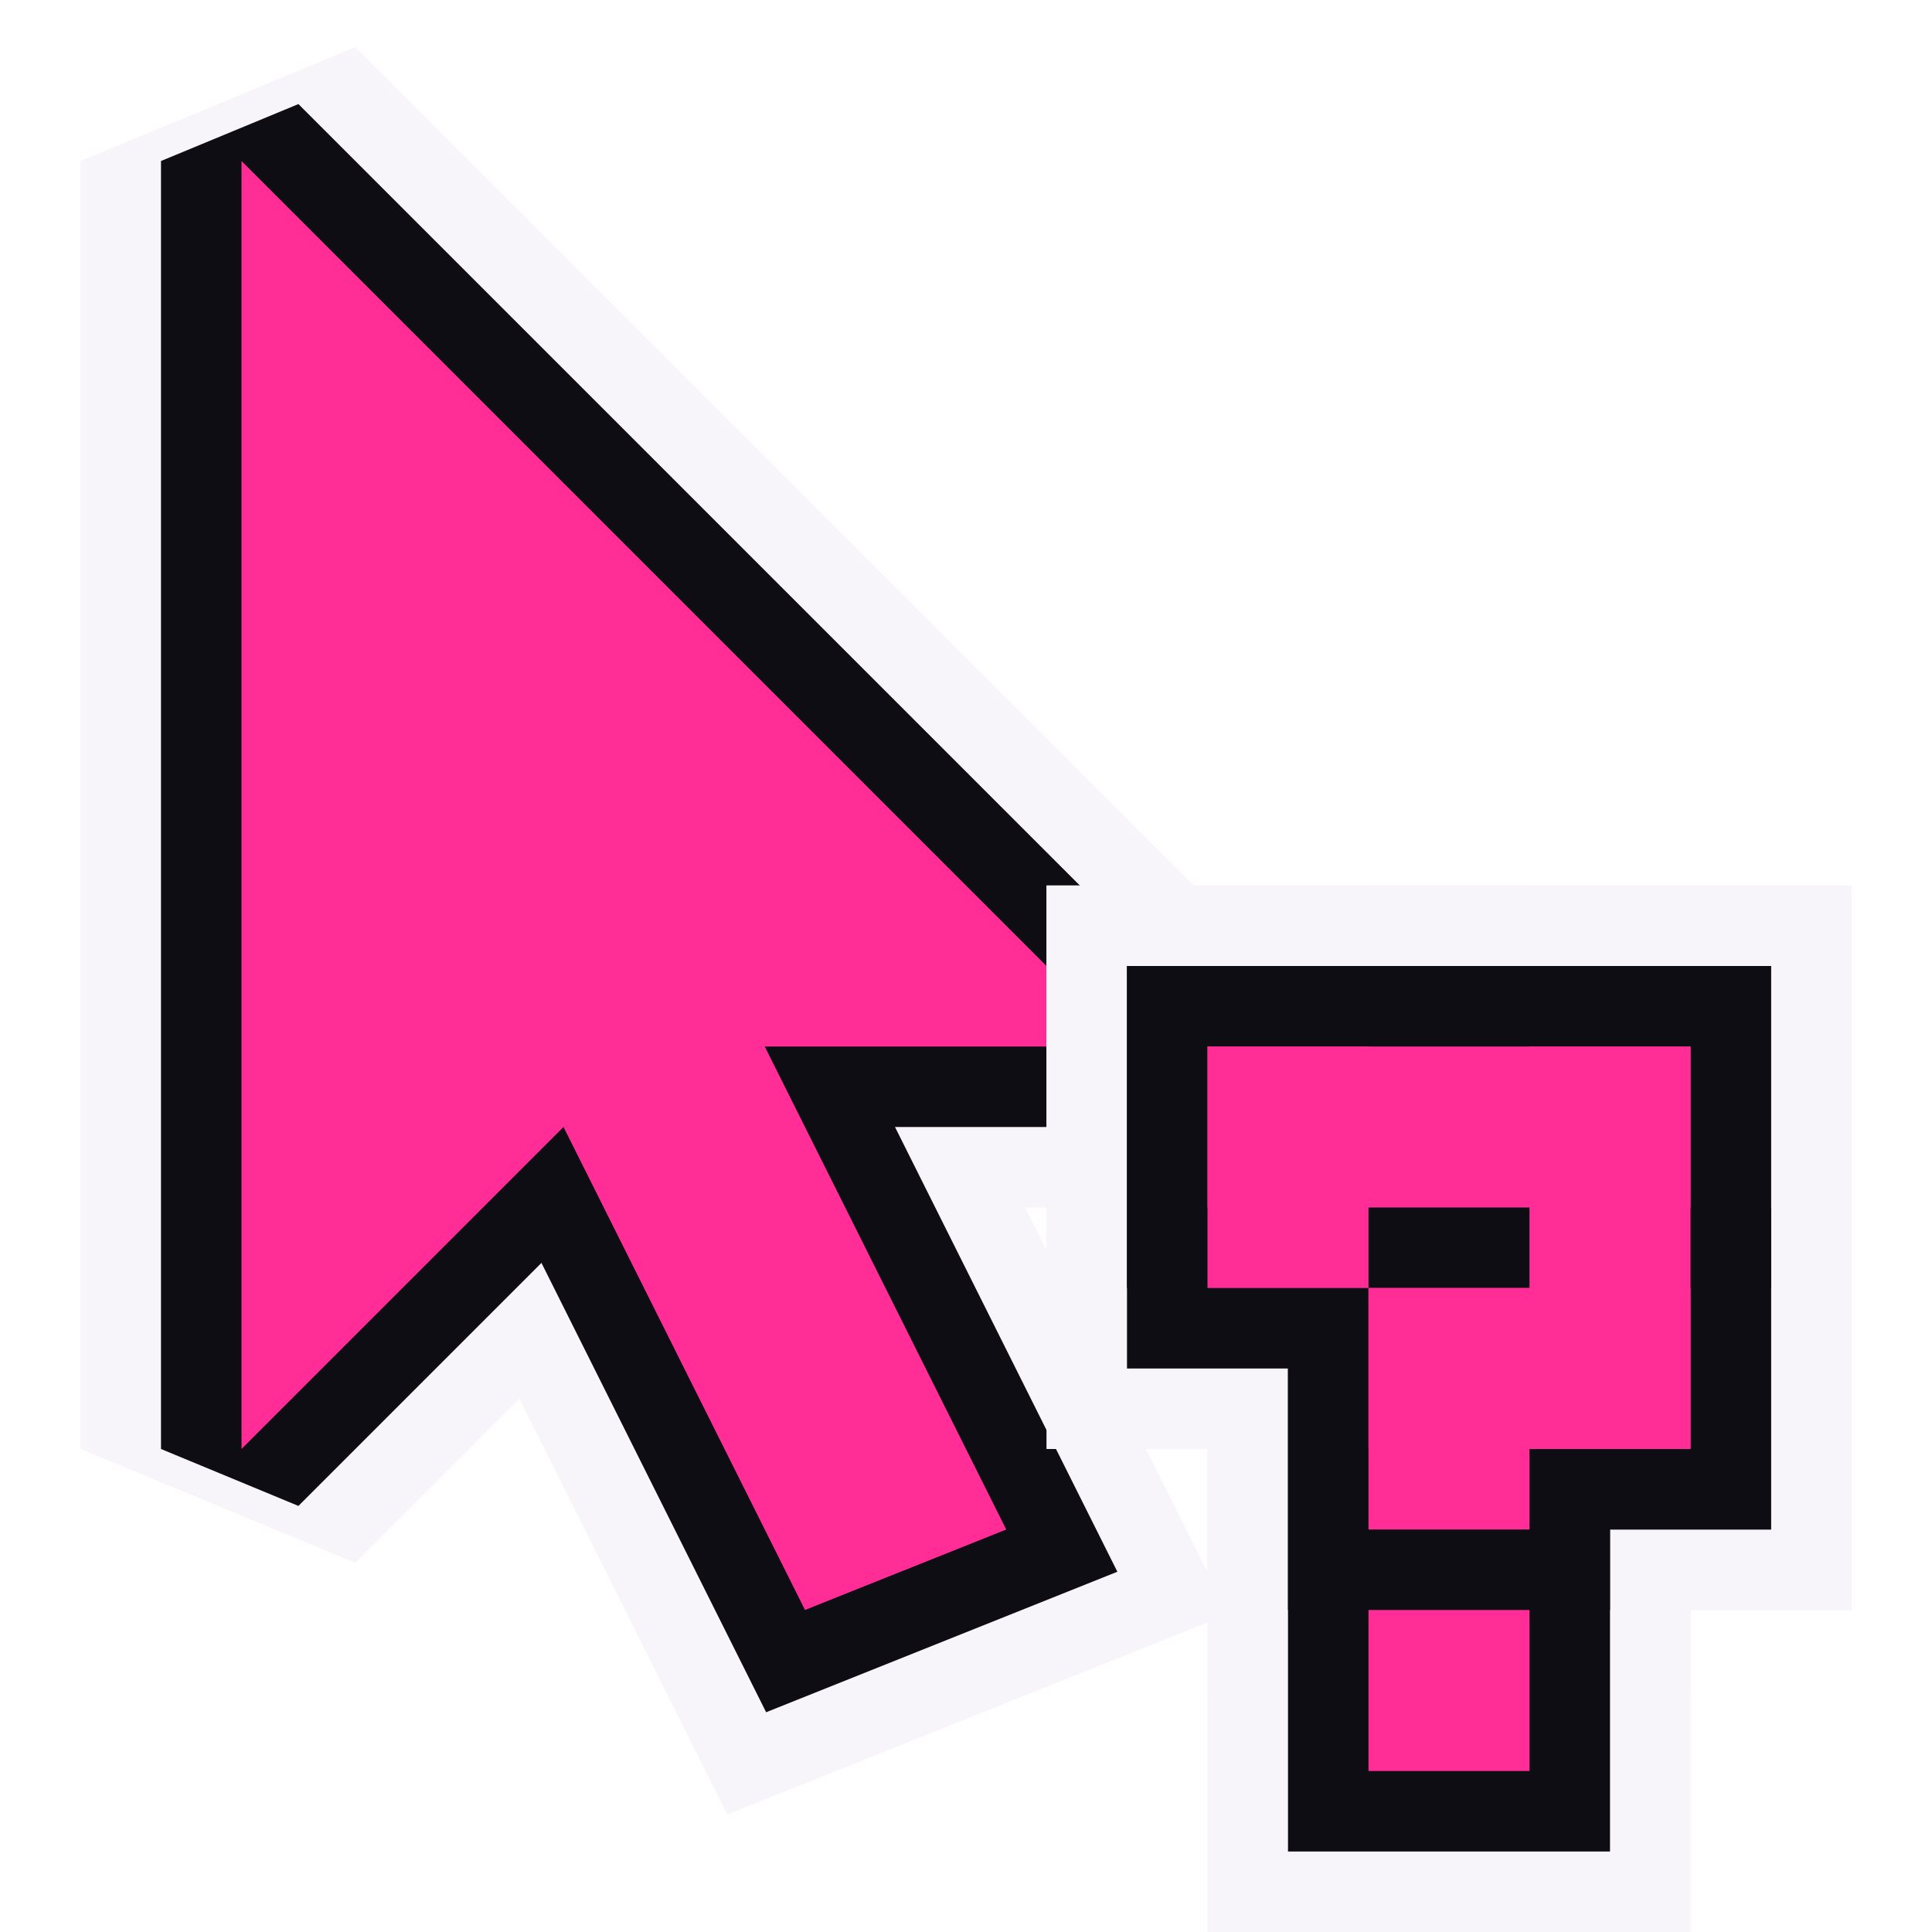
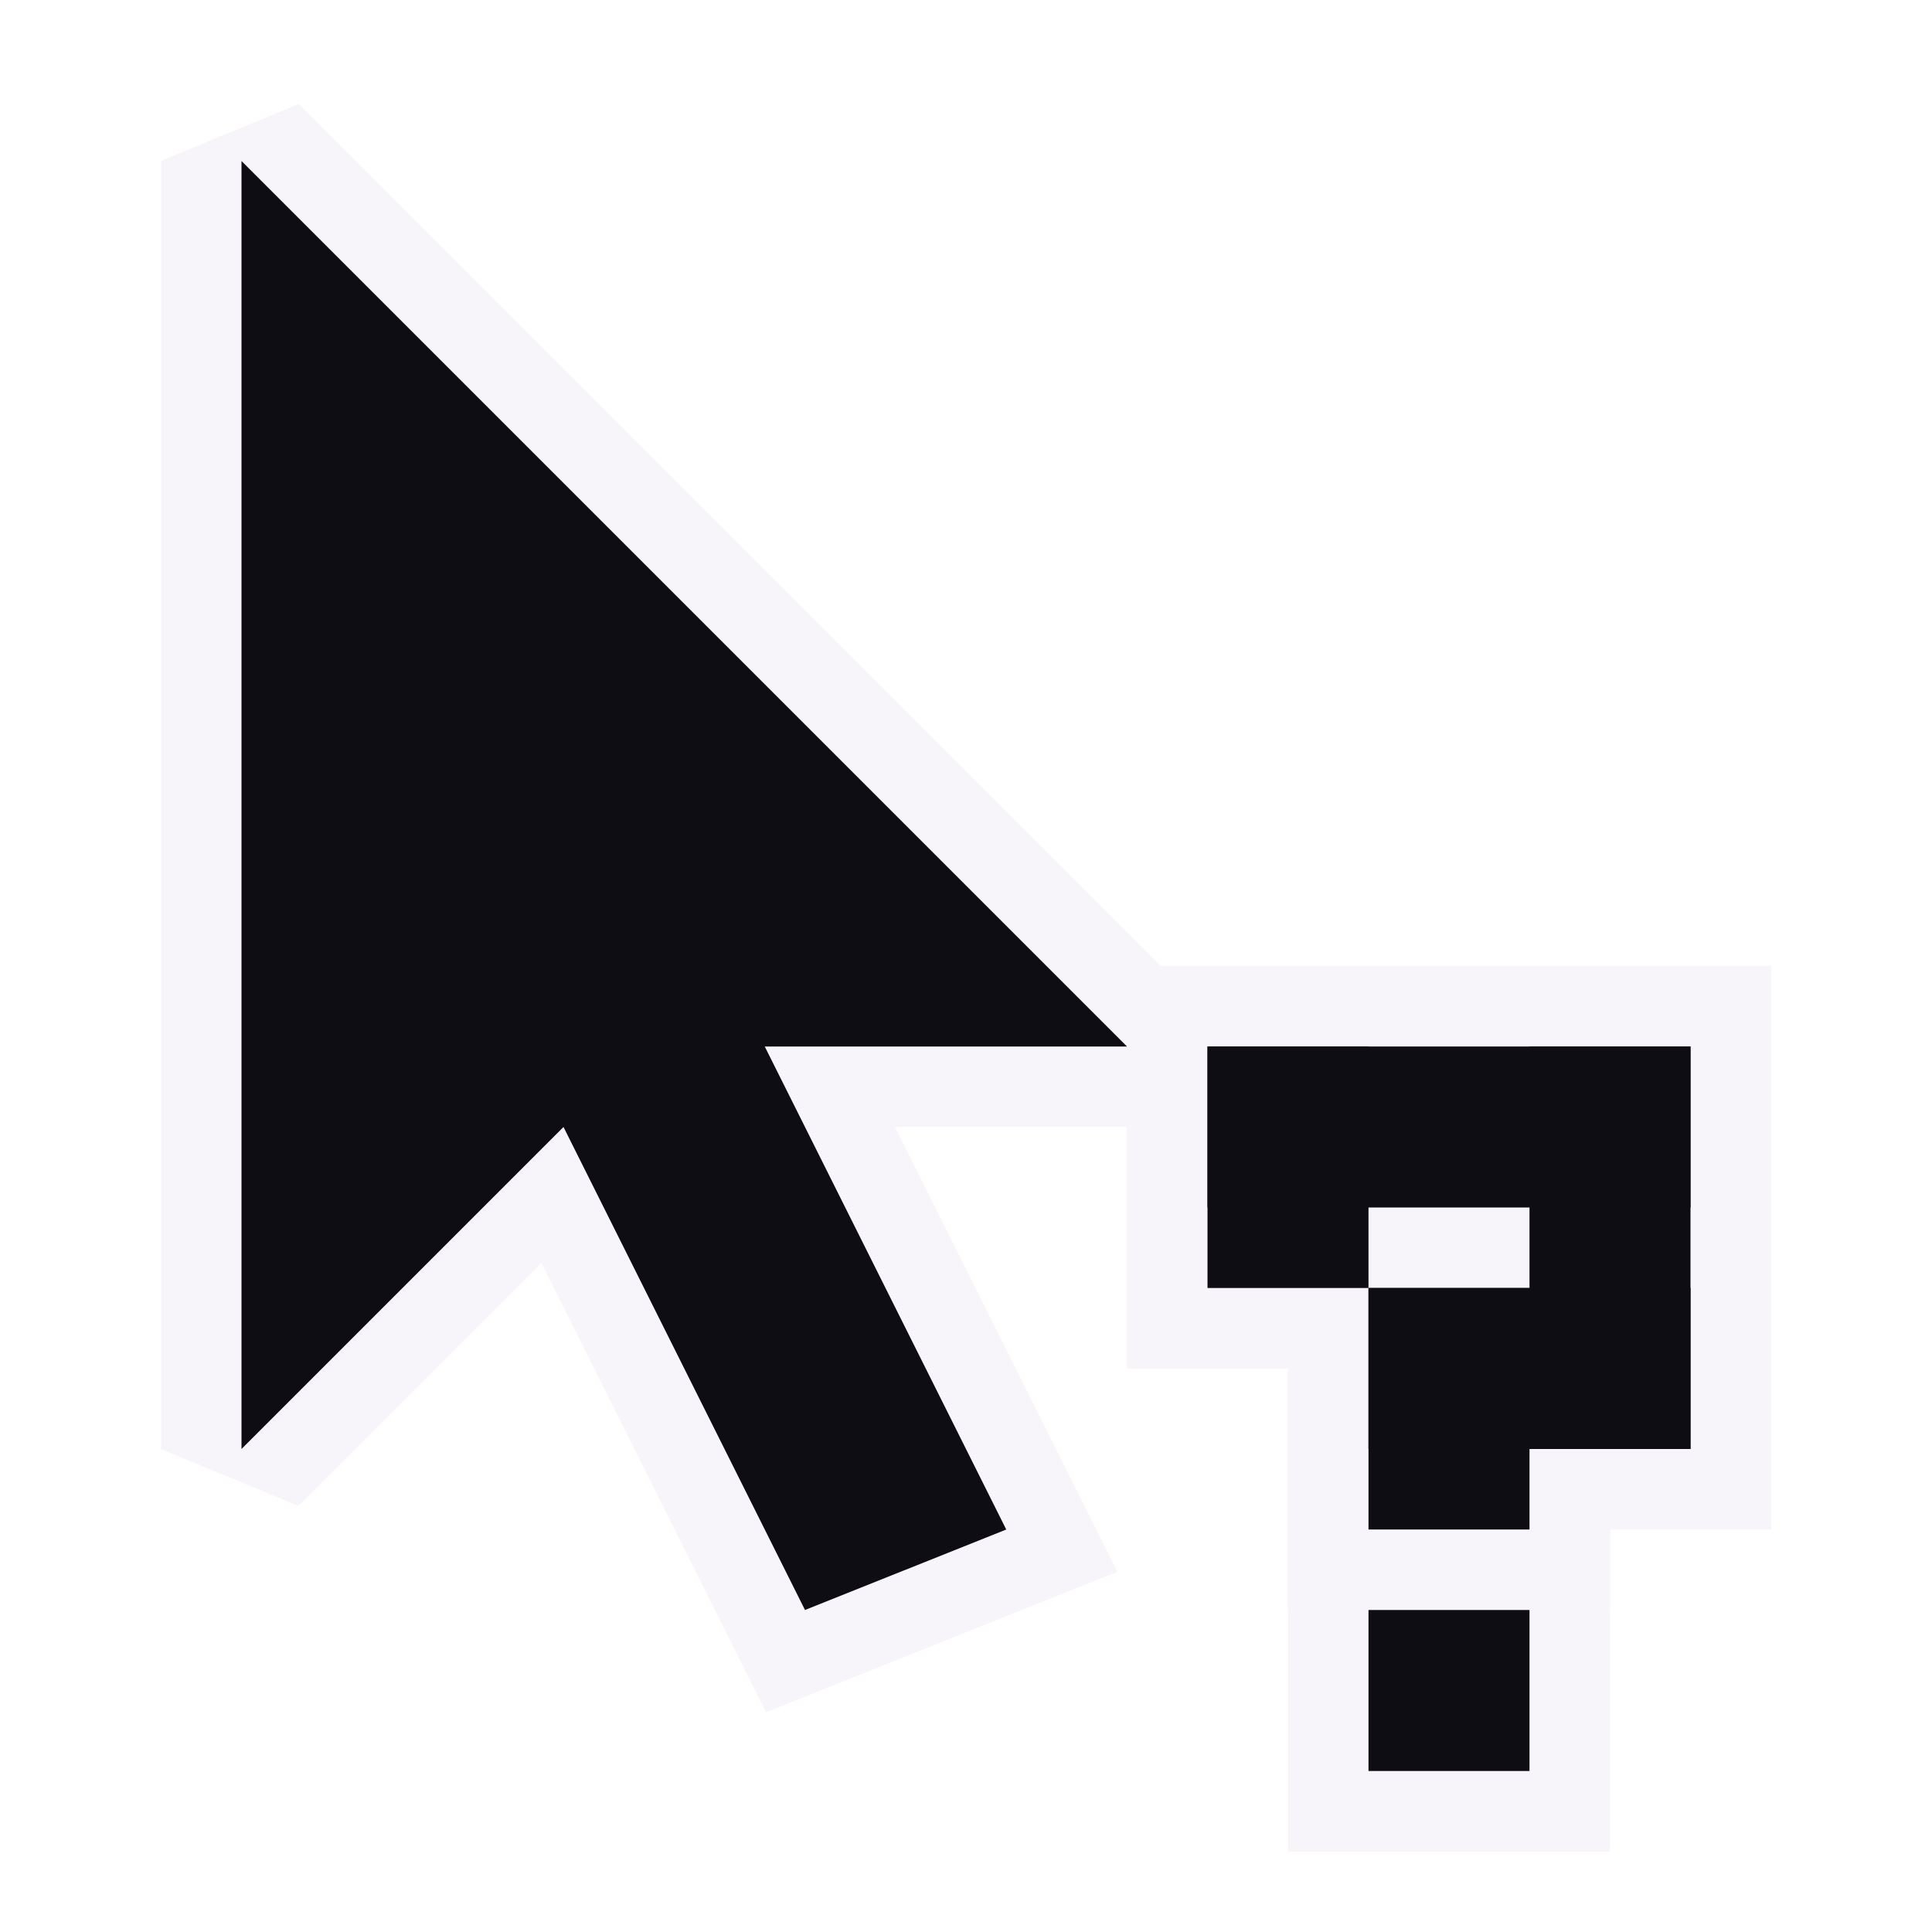
<svg xmlns="http://www.w3.org/2000/svg" xmlns:ns1="https://github.com/mishan/neon-doll" xmlns:xlink="http://www.w3.org/1999/xlink" width="24" height="24" viewBox="0 0 24 24" ns1:hotspot="3 2">
  <defs>
    <g id="s0">
      <polygon points="3,2 3,18 7,14 10,20 12.5,19 9.5,13 14,13" />
    </g>
    <g id="s1">
      <rect x="15" y="13" width="6" height="2" />
      <rect x="15" y="13" width="2" height="3" />
      <rect x="19" y="13" width="2" height="5" />
      <rect x="17" y="16" width="4" height="2" />
      <rect x="17" y="16" width="2" height="3" />
      <rect x="17" y="20" width="2" height="2" />
    </g>
  </defs>
  <g stroke-linejoin="miter" stroke-miterlimit="1.5">
-     <use xlink:href="#s0" fill="none" stroke="#f7f4fa" stroke-width="4" />
-     <use xlink:href="#s0" fill="none" stroke="#0f0d14" stroke-width="2" />
-     <use xlink:href="#s0" fill="#ff2d95" />
-     <use xlink:href="#s1" fill="none" stroke="#f7f4fa" stroke-width="4" />
-     <use xlink:href="#s1" fill="none" stroke="#0f0d14" stroke-width="2" />
-     <use xlink:href="#s1" fill="#ff2d95" />
+     <use xlink:href="#s0" fill="none" stroke="#f7f4fa" stroke-width="2" />
+     <use xlink:href="#s0" fill="#0f0d14" />
+     <use xlink:href="#s1" fill="none" stroke="#f7f4fa" stroke-width="2" />
+     <use xlink:href="#s1" fill="#0f0d14" />
  </g>
</svg>
